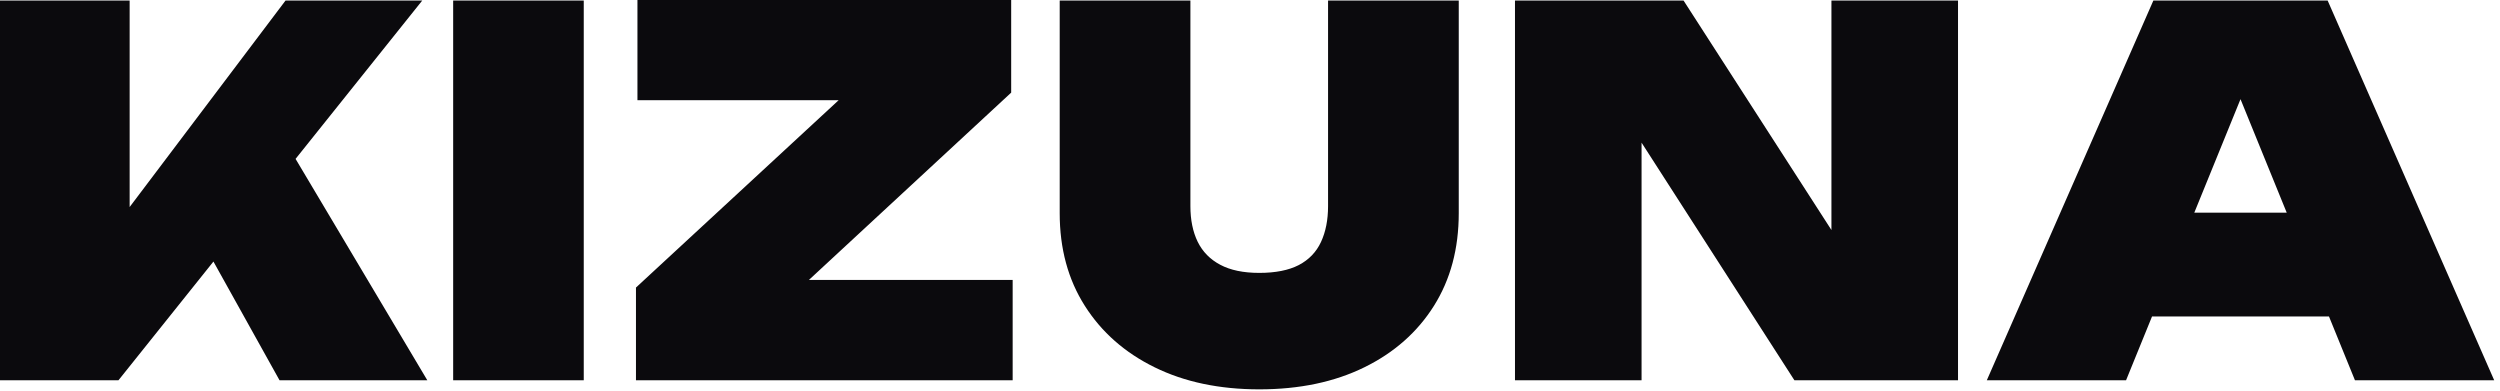
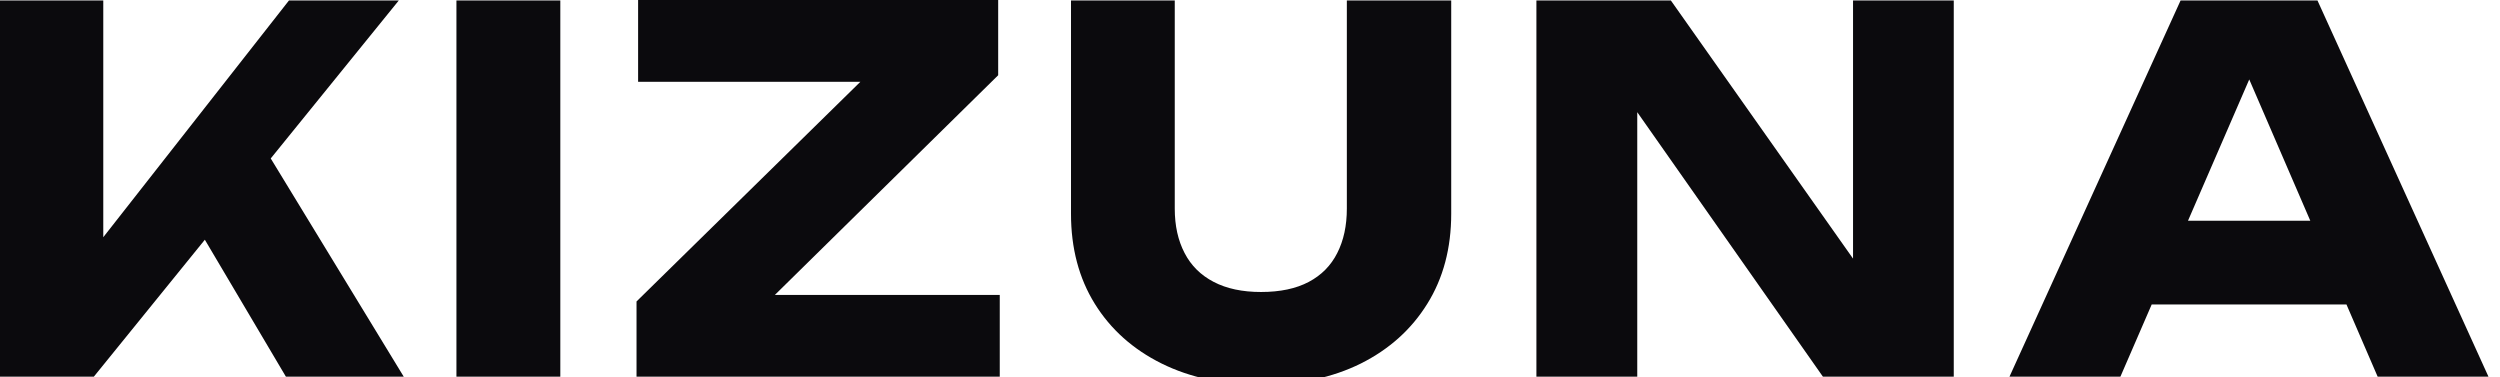
- <svg xmlns="http://www.w3.org/2000/svg" viewBox="0 0 237 37" role="img" aria-label="Kizuna">
-   <path fill="#0B0A0D" d="M11.23 36.05L0 36.05L0 0.05L12.29 0.05L12.29 26.40L9.17 23.76L27.07 0.05L40.03 0.05L11.23 36.05ZM26.50 36.05L17.28 19.49L26.40 12.34L40.51 36.05L26.50 36.05ZM42.96 36.05L42.96 0.05L55.34 0.05L55.34 36.05L42.96 36.05ZM96 36.05L60.29 36.05L60.29 27.26L81.84 7.34L91.15 9.50L60.43 9.50L60.43 0L95.86 0L95.86 8.78L74.35 28.70L66.38 26.54L96 26.54L96 36.05ZM112.85 0.05L112.85 19.54Q112.85 21.50 113.54 22.92Q114.24 24.34 115.68 25.10Q117.12 25.87 119.38 25.87L119.38 25.87Q121.68 25.87 123.12 25.13Q124.56 24.38 125.23 22.94Q125.90 21.50 125.90 19.54L125.90 19.54L125.90 0.05L138.29 0.05L138.29 20.21Q138.29 25.25 135.94 28.99Q133.58 32.74 129.34 34.82Q125.09 36.91 119.38 36.91L119.38 36.91Q113.71 36.91 109.46 34.82Q105.22 32.74 102.84 28.99Q100.46 25.25 100.46 20.21L100.46 20.21L100.46 0.05L112.85 0.05ZM159.60 0.05L176.98 27.02L173.62 27.84L173.62 0.05L185.62 0.05L185.62 36.05L170.11 36.05L152.26 8.30L155.62 7.49L155.62 36.05L143.62 36.05L143.62 0.05L159.60 0.05ZM224.45 30L199.92 30L199.92 20.16L224.45 20.16L224.45 30ZM204.14 0.05L220.66 0.05L236.45 36.05L223.25 36.05L210.82 5.52L213.98 5.52L201.55 36.05L188.35 36.05L204.14 0.05Z" />
+ <svg xmlns="http://www.w3.org/2000/svg" viewBox="0 0 206 31" role="img" aria-label="Kizuna">
+   <path fill="#0B0A0D" d="M7.73 31.04L0 31.04L0 0.04L8.51 0.04L8.51 24.22L6.24 22.44L23.81 0.04L32.86 0.04L7.73 31.04ZM23.56 31.04L14.80 16.24L21.08 11.04L33.27 31.04L23.56 31.04ZM37.61 31.04L37.61 0.04L46.17 0.04L46.17 31.04L37.61 31.04ZM82.38 31.04L52.45 31.04L52.45 24.84L72.75 4.92L78.95 6.74L52.58 6.74L52.58 0L82.25 0L82.25 6.20L61.96 26.16L56.63 24.30L82.38 24.30L82.38 31.04ZM96.80 0.04L96.80 17.19Q96.80 19.30 97.61 20.85Q98.41 22.40 100.01 23.23Q101.60 24.06 103.91 24.06L103.91 24.06Q106.27 24.06 107.84 23.23Q109.41 22.40 110.19 20.85Q110.98 19.30 110.98 17.19L110.98 17.19L110.98 0.04L119.58 0.04L119.58 17.61Q119.58 21.87 117.61 25.03Q115.65 28.19 112.14 29.95Q108.62 31.70 103.91 31.70L103.91 31.70Q99.24 31.70 95.71 29.95Q92.17 28.19 90.21 25.03Q88.25 21.87 88.25 17.61L88.25 17.61L88.25 0.04L96.80 0.04ZM137.68 0.04L155.33 25.05L152.69 25.59L152.69 0.04L160.99 0.04L160.99 31.04L150.21 31.04L132.31 5.54L134.91 5.00L134.91 31.04L126.60 31.04L126.60 0.04L137.68 0.04ZM195.84 25.09L174.47 25.09L174.47 18.19L195.84 18.19L195.84 25.09ZM179.68 0.04L190.96 0.04L205.05 31.04L195.92 31.04L184.10 3.68L186.58 3.68L174.72 31.04L165.58 31.04L179.68 0.04Z" />
</svg>
